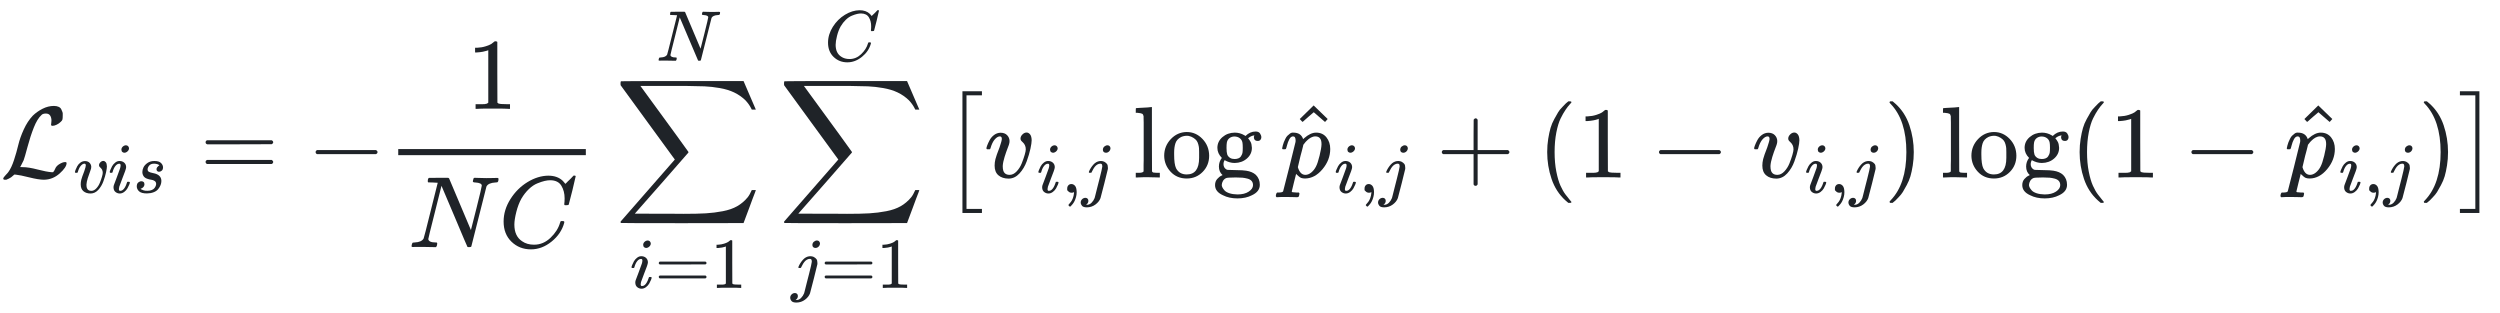
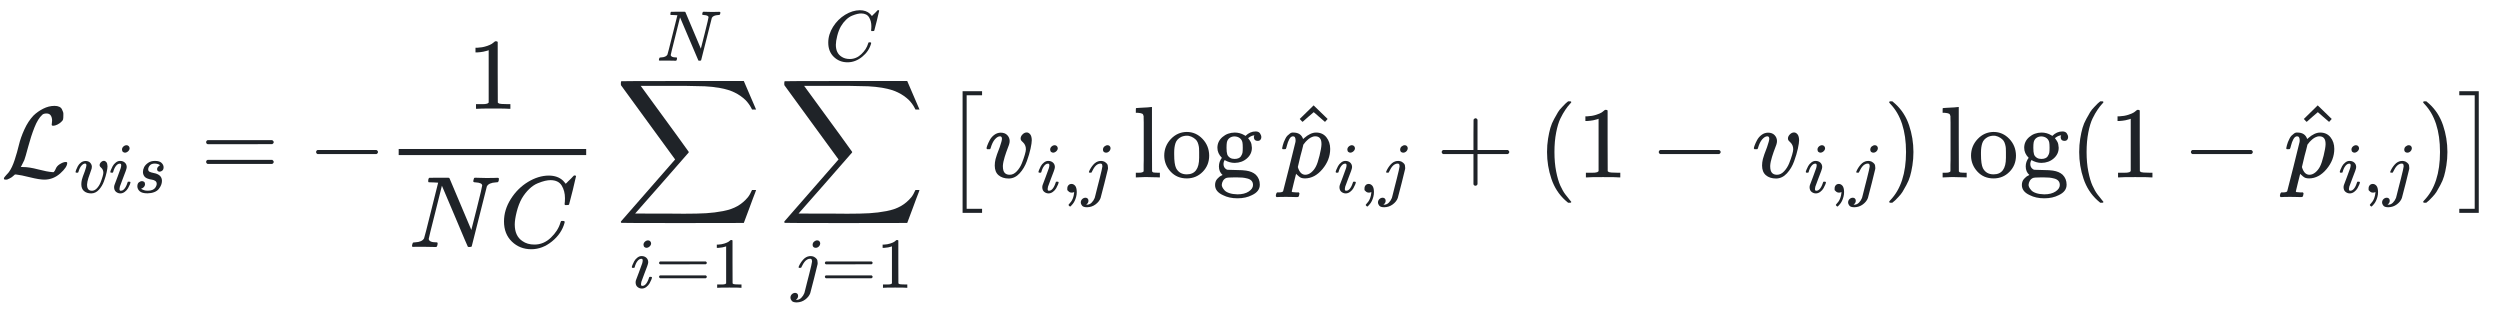
- <svg xmlns="http://www.w3.org/2000/svg" style="vertical-align: -3.014ex;" width="55.719ex" height="6.97ex" role="img" focusable="false" viewBox="0 -1748.5 24627.8 3080.7">
+ <svg xmlns="http://www.w3.org/2000/svg" width="501.5px" height="62.7px" role="img" focusable="false" viewBox="0 -1748.5 24627.8 3080.7">
  <g stroke="#1f2328" fill="#1f2328" stroke-width="0" transform="scale(1,-1)">
    <g data-mml-node="math">
      <g data-mml-node="msub">
        <g data-mml-node="TeXAtom" data-mjx-texclass="ORD">
          <g data-mml-node="mi">
            <path data-c="4C" d="M62 -22T47 -22T32 -11Q32 -1 56 24T83 55Q113 96 138 172T180 320T234 473T323 609Q364 649 419 677T531 705Q559 705 578 696T604 671T615 645T618 623V611Q618 582 615 571T598 548Q581 531 558 520T518 509Q503 509 503 520Q503 523 505 536T507 560Q507 590 494 610T452 630Q423 630 410 617Q367 578 333 492T271 301T233 170Q211 123 204 112L198 103L224 102Q281 102 369 79T509 52H523Q535 64 544 87T579 128Q616 152 641 152Q656 152 656 142Q656 101 588 40T433 -22Q381 -22 289 1T156 28L141 29L131 20Q111 0 87 -11Z" />
          </g>
        </g>
        <g data-mml-node="TeXAtom" transform="translate(723,-150) scale(0.707)" data-mjx-texclass="ORD">
          <g data-mml-node="mi">
            <path data-c="1D463" d="M173 380Q173 405 154 405Q130 405 104 376T61 287Q60 286 59 284T58 281T56 279T53 278T49 278T41 278H27Q21 284 21 287Q21 294 29 316T53 368T97 419T160 441Q202 441 225 417T249 361Q249 344 246 335Q246 329 231 291T200 202T182 113Q182 86 187 69Q200 26 250 26Q287 26 319 60T369 139T398 222T409 277Q409 300 401 317T383 343T365 361T357 383Q357 405 376 424T417 443Q436 443 451 425T467 367Q467 340 455 284T418 159T347 40T241 -11Q177 -11 139 22Q102 54 102 117Q102 148 110 181T151 298Q173 362 173 380Z" />
          </g>
          <g data-mml-node="mi" transform="translate(485,0)">
            <path data-c="1D456" d="M184 600Q184 624 203 642T247 661Q265 661 277 649T290 619Q290 596 270 577T226 557Q211 557 198 567T184 600ZM21 287Q21 295 30 318T54 369T98 420T158 442Q197 442 223 419T250 357Q250 340 236 301T196 196T154 83Q149 61 149 51Q149 26 166 26Q175 26 185 29T208 43T235 78T260 137Q263 149 265 151T282 153Q302 153 302 143Q302 135 293 112T268 61T223 11T161 -11Q129 -11 102 10T74 74Q74 91 79 106T122 220Q160 321 166 341T173 380Q173 404 156 404H154Q124 404 99 371T61 287Q60 286 59 284T58 281T56 279T53 278T49 278T41 278H27Q21 284 21 287Z" />
          </g>
          <g data-mml-node="mi" transform="translate(830,0)">
            <path data-c="1D460" d="M131 289Q131 321 147 354T203 415T300 442Q362 442 390 415T419 355Q419 323 402 308T364 292Q351 292 340 300T328 326Q328 342 337 354T354 372T367 378Q368 378 368 379Q368 382 361 388T336 399T297 405Q249 405 227 379T204 326Q204 301 223 291T278 274T330 259Q396 230 396 163Q396 135 385 107T352 51T289 7T195 -10Q118 -10 86 19T53 87Q53 126 74 143T118 160Q133 160 146 151T160 120Q160 94 142 76T111 58Q109 57 108 57T107 55Q108 52 115 47T146 34T201 27Q237 27 263 38T301 66T318 97T323 122Q323 150 302 164T254 181T195 196T148 231Q131 256 131 289Z" />
          </g>
        </g>
      </g>
      <g data-mml-node="mo" transform="translate(1969.3,0)">
        <path data-c="3D" d="M56 347Q56 360 70 367H707Q722 359 722 347Q722 336 708 328L390 327H72Q56 332 56 347ZM56 153Q56 168 72 173H708Q722 163 722 153Q722 140 707 133H70Q56 140 56 153Z" />
      </g>
      <g data-mml-node="mo" transform="translate(3025.1,0)">
        <path data-c="2212" d="M84 237T84 250T98 270H679Q694 262 694 250T679 230H98Q84 237 84 250Z" />
      </g>
      <g data-mml-node="mfrac" transform="translate(3803.1,0)">
        <g data-mml-node="mn" transform="translate(794,676)">
          <path data-c="31" d="M213 578L200 573Q186 568 160 563T102 556H83V602H102Q149 604 189 617T245 641T273 663Q275 666 285 666Q294 666 302 660V361L303 61Q310 54 315 52T339 48T401 46H427V0H416Q395 3 257 3Q121 3 100 0H88V46H114Q136 46 152 46T177 47T193 50T201 52T207 57T213 61V578Z" />
        </g>
        <g data-mml-node="mrow" transform="translate(220,-686)">
          <g data-mml-node="mi">
            <path data-c="1D441" d="M234 637Q231 637 226 637Q201 637 196 638T191 649Q191 676 202 682Q204 683 299 683Q376 683 387 683T401 677Q612 181 616 168L670 381Q723 592 723 606Q723 633 659 637Q635 637 635 648Q635 650 637 660Q641 676 643 679T653 683Q656 683 684 682T767 680Q817 680 843 681T873 682Q888 682 888 672Q888 650 880 642Q878 637 858 637Q787 633 769 597L620 7Q618 0 599 0Q585 0 582 2Q579 5 453 305L326 604L261 344Q196 88 196 79Q201 46 268 46H278Q284 41 284 38T282 19Q278 6 272 0H259Q228 2 151 2Q123 2 100 2T63 2T46 1Q31 1 31 10Q31 14 34 26T39 40Q41 46 62 46Q130 49 150 85Q154 91 221 362L289 634Q287 635 234 637Z" />
          </g>
          <g data-mml-node="mi" transform="translate(888,0)">
            <path data-c="1D436" d="M50 252Q50 367 117 473T286 641T490 704Q580 704 633 653Q642 643 648 636T656 626L657 623Q660 623 684 649Q691 655 699 663T715 679T725 690L740 705H746Q760 705 760 698Q760 694 728 561Q692 422 692 421Q690 416 687 415T669 413H653Q647 419 647 422Q647 423 648 429T650 449T651 481Q651 552 619 605T510 659Q484 659 454 652T382 628T299 572T226 479Q194 422 175 346T156 222Q156 108 232 58Q280 24 350 24Q441 24 512 92T606 240Q610 253 612 255T628 257Q648 257 648 248Q648 243 647 239Q618 132 523 55T319 -22Q206 -22 128 53T50 252Z" />
          </g>
        </g>
        <rect width="1848" height="60" x="120" y="220" />
      </g>
      <g data-mml-node="munderover" transform="translate(6057.8,0)">
        <g data-mml-node="mo">
          <path data-c="2211" d="M60 948Q63 950 665 950H1267L1325 815Q1384 677 1388 669H1348L1341 683Q1320 724 1285 761Q1235 809 1174 838T1033 881T882 898T699 902H574H543H251L259 891Q722 258 724 252Q725 250 724 246Q721 243 460 -56L196 -356Q196 -357 407 -357Q459 -357 548 -357T676 -358Q812 -358 896 -353T1063 -332T1204 -283T1307 -196Q1328 -170 1348 -124H1388Q1388 -125 1381 -145T1356 -210T1325 -294L1267 -449L666 -450Q64 -450 61 -448Q55 -446 55 -439Q55 -437 57 -433L590 177Q590 178 557 222T452 366T322 544L56 909L55 924Q55 945 60 948Z" />
        </g>
        <g data-mml-node="TeXAtom" transform="translate(148.2,-1087.9) scale(0.707)" data-mjx-texclass="ORD">
          <g data-mml-node="mi">
            <path data-c="1D456" d="M184 600Q184 624 203 642T247 661Q265 661 277 649T290 619Q290 596 270 577T226 557Q211 557 198 567T184 600ZM21 287Q21 295 30 318T54 369T98 420T158 442Q197 442 223 419T250 357Q250 340 236 301T196 196T154 83Q149 61 149 51Q149 26 166 26Q175 26 185 29T208 43T235 78T260 137Q263 149 265 151T282 153Q302 153 302 143Q302 135 293 112T268 61T223 11T161 -11Q129 -11 102 10T74 74Q74 91 79 106T122 220Q160 321 166 341T173 380Q173 404 156 404H154Q124 404 99 371T61 287Q60 286 59 284T58 281T56 279T53 278T49 278T41 278H27Q21 284 21 287Z" />
          </g>
          <g data-mml-node="mo" transform="translate(345,0)">
            <path data-c="3D" d="M56 347Q56 360 70 367H707Q722 359 722 347Q722 336 708 328L390 327H72Q56 332 56 347ZM56 153Q56 168 72 173H708Q722 163 722 153Q722 140 707 133H70Q56 140 56 153Z" />
          </g>
          <g data-mml-node="mn" transform="translate(1123,0)">
            <path data-c="31" d="M213 578L200 573Q186 568 160 563T102 556H83V602H102Q149 604 189 617T245 641T273 663Q275 666 285 666Q294 666 302 660V361L303 61Q310 54 315 52T339 48T401 46H427V0H416Q395 3 257 3Q121 3 100 0H88V46H114Q136 46 152 46T177 47T193 50T201 52T207 57T213 61V578Z" />
          </g>
        </g>
        <g data-mml-node="TeXAtom" transform="translate(408,1150) scale(0.707)" data-mjx-texclass="ORD">
          <g data-mml-node="mi">
            <path data-c="1D441" d="M234 637Q231 637 226 637Q201 637 196 638T191 649Q191 676 202 682Q204 683 299 683Q376 683 387 683T401 677Q612 181 616 168L670 381Q723 592 723 606Q723 633 659 637Q635 637 635 648Q635 650 637 660Q641 676 643 679T653 683Q656 683 684 682T767 680Q817 680 843 681T873 682Q888 682 888 672Q888 650 880 642Q878 637 858 637Q787 633 769 597L620 7Q618 0 599 0Q585 0 582 2Q579 5 453 305L326 604L261 344Q196 88 196 79Q201 46 268 46H278Q284 41 284 38T282 19Q278 6 272 0H259Q228 2 151 2Q123 2 100 2T63 2T46 1Q31 1 31 10Q31 14 34 26T39 40Q41 46 62 46Q130 49 150 85Q154 91 221 362L289 634Q287 635 234 637Z" />
          </g>
        </g>
      </g>
      <g data-mml-node="munderover" transform="translate(7668.4,0)">
        <g data-mml-node="mo">
          <path data-c="2211" d="M60 948Q63 950 665 950H1267L1325 815Q1384 677 1388 669H1348L1341 683Q1320 724 1285 761Q1235 809 1174 838T1033 881T882 898T699 902H574H543H251L259 891Q722 258 724 252Q725 250 724 246Q721 243 460 -56L196 -356Q196 -357 407 -357Q459 -357 548 -357T676 -358Q812 -358 896 -353T1063 -332T1204 -283T1307 -196Q1328 -170 1348 -124H1388Q1388 -125 1381 -145T1356 -210T1325 -294L1267 -449L666 -450Q64 -450 61 -448Q55 -446 55 -439Q55 -437 57 -433L590 177Q590 178 557 222T452 366T322 544L56 909L55 924Q55 945 60 948Z" />
        </g>
        <g data-mml-node="TeXAtom" transform="translate(124.5,-1087.9) scale(0.707)" data-mjx-texclass="ORD">
          <g data-mml-node="mi">
            <path data-c="1D457" d="M297 596Q297 627 318 644T361 661Q378 661 389 651T403 623Q403 595 384 576T340 557Q322 557 310 567T297 596ZM288 376Q288 405 262 405Q240 405 220 393T185 362T161 325T144 293L137 279Q135 278 121 278H107Q101 284 101 286T105 299Q126 348 164 391T252 441Q253 441 260 441T272 442Q296 441 316 432Q341 418 354 401T367 348V332L318 133Q267 -67 264 -75Q246 -125 194 -164T75 -204Q25 -204 7 -183T-12 -137Q-12 -110 7 -91T53 -71Q70 -71 82 -81T95 -112Q95 -148 63 -167Q69 -168 77 -168Q111 -168 139 -140T182 -74L193 -32Q204 11 219 72T251 197T278 308T289 365Q289 372 288 376Z" />
          </g>
          <g data-mml-node="mo" transform="translate(412,0)">
            <path data-c="3D" d="M56 347Q56 360 70 367H707Q722 359 722 347Q722 336 708 328L390 327H72Q56 332 56 347ZM56 153Q56 168 72 173H708Q722 163 722 153Q722 140 707 133H70Q56 140 56 153Z" />
          </g>
          <g data-mml-node="mn" transform="translate(1190,0)">
            <path data-c="31" d="M213 578L200 573Q186 568 160 563T102 556H83V602H102Q149 604 189 617T245 641T273 663Q275 666 285 666Q294 666 302 660V361L303 61Q310 54 315 52T339 48T401 46H427V0H416Q395 3 257 3Q121 3 100 0H88V46H114Q136 46 152 46T177 47T193 50T201 52T207 57T213 61V578Z" />
          </g>
        </g>
        <g data-mml-node="TeXAtom" transform="translate(453.3,1150) scale(0.707)" data-mjx-texclass="ORD">
          <g data-mml-node="mi">
            <path data-c="1D436" d="M50 252Q50 367 117 473T286 641T490 704Q580 704 633 653Q642 643 648 636T656 626L657 623Q660 623 684 649Q691 655 699 663T715 679T725 690L740 705H746Q760 705 760 698Q760 694 728 561Q692 422 692 421Q690 416 687 415T669 413H653Q647 419 647 422Q647 423 648 429T650 449T651 481Q651 552 619 605T510 659Q484 659 454 652T382 628T299 572T226 479Q194 422 175 346T156 222Q156 108 232 58Q280 24 350 24Q441 24 512 92T606 240Q610 253 612 255T628 257Q648 257 648 248Q648 243 647 239Q618 132 523 55T319 -22Q206 -22 128 53T50 252Z" />
          </g>
        </g>
      </g>
      <g data-mml-node="mrow" transform="translate(9279.1,0)">
        <g data-mml-node="mo" transform="translate(0 -0.5)">
          <path data-c="5B" d="M202 -349V850H394V810H242V-309H394V-349H202Z" />
        </g>
        <g data-mml-node="msub" transform="translate(417,0)">
          <g data-mml-node="mi">
            <path data-c="1D463" d="M173 380Q173 405 154 405Q130 405 104 376T61 287Q60 286 59 284T58 281T56 279T53 278T49 278T41 278H27Q21 284 21 287Q21 294 29 316T53 368T97 419T160 441Q202 441 225 417T249 361Q249 344 246 335Q246 329 231 291T200 202T182 113Q182 86 187 69Q200 26 250 26Q287 26 319 60T369 139T398 222T409 277Q409 300 401 317T383 343T365 361T357 383Q357 405 376 424T417 443Q436 443 451 425T467 367Q467 340 455 284T418 159T347 40T241 -11Q177 -11 139 22Q102 54 102 117Q102 148 110 181T151 298Q173 362 173 380Z" />
          </g>
          <g data-mml-node="TeXAtom" transform="translate(518,-150) scale(0.707)" data-mjx-texclass="ORD">
            <g data-mml-node="mi">
              <path data-c="1D456" d="M184 600Q184 624 203 642T247 661Q265 661 277 649T290 619Q290 596 270 577T226 557Q211 557 198 567T184 600ZM21 287Q21 295 30 318T54 369T98 420T158 442Q197 442 223 419T250 357Q250 340 236 301T196 196T154 83Q149 61 149 51Q149 26 166 26Q175 26 185 29T208 43T235 78T260 137Q263 149 265 151T282 153Q302 153 302 143Q302 135 293 112T268 61T223 11T161 -11Q129 -11 102 10T74 74Q74 91 79 106T122 220Q160 321 166 341T173 380Q173 404 156 404H154Q124 404 99 371T61 287Q60 286 59 284T58 281T56 279T53 278T49 278T41 278H27Q21 284 21 287Z" />
            </g>
            <g data-mml-node="mo" transform="translate(345,0)">
              <path data-c="2C" d="M78 35T78 60T94 103T137 121Q165 121 187 96T210 8Q210 -27 201 -60T180 -117T154 -158T130 -185T117 -194Q113 -194 104 -185T95 -172Q95 -168 106 -156T131 -126T157 -76T173 -3V9L172 8Q170 7 167 6T161 3T152 1T140 0Q113 0 96 17Z" />
            </g>
            <g data-mml-node="mi" transform="translate(623,0)">
              <path data-c="1D457" d="M297 596Q297 627 318 644T361 661Q378 661 389 651T403 623Q403 595 384 576T340 557Q322 557 310 567T297 596ZM288 376Q288 405 262 405Q240 405 220 393T185 362T161 325T144 293L137 279Q135 278 121 278H107Q101 284 101 286T105 299Q126 348 164 391T252 441Q253 441 260 441T272 442Q296 441 316 432Q341 418 354 401T367 348V332L318 133Q267 -67 264 -75Q246 -125 194 -164T75 -204Q25 -204 7 -183T-12 -137Q-12 -110 7 -91T53 -71Q70 -71 82 -81T95 -112Q95 -148 63 -167Q69 -168 77 -168Q111 -168 139 -140T182 -74L193 -32Q204 11 219 72T251 197T278 308T289 365Q289 372 288 376Z" />
            </g>
          </g>
        </g>
        <g data-mml-node="mi" transform="translate(1883.5,0)">
          <path data-c="6C" d="M42 46H56Q95 46 103 60V68Q103 77 103 91T103 124T104 167T104 217T104 272T104 329Q104 366 104 407T104 482T104 542T103 586T103 603Q100 622 89 628T44 637H26V660Q26 683 28 683L38 684Q48 685 67 686T104 688Q121 689 141 690T171 693T182 694H185V379Q185 62 186 60Q190 52 198 49Q219 46 247 46H263V0H255L232 1Q209 2 183 2T145 3T107 3T57 1L34 0H26V46H42Z" />
          <path data-c="6F" d="M28 214Q28 309 93 378T250 448Q340 448 405 380T471 215Q471 120 407 55T250 -10Q153 -10 91 57T28 214ZM250 30Q372 30 372 193V225V250Q372 272 371 288T364 326T348 362T317 390T268 410Q263 411 252 411Q222 411 195 399Q152 377 139 338T126 246V226Q126 130 145 91Q177 30 250 30Z" transform="translate(278,0)" />
          <path data-c="67" d="M329 409Q373 453 429 453Q459 453 472 434T485 396Q485 382 476 371T449 360Q416 360 412 390Q410 404 415 411Q415 412 416 414V415Q388 412 363 393Q355 388 355 386Q355 385 359 381T368 369T379 351T388 325T392 292Q392 230 343 187T222 143Q172 143 123 171Q112 153 112 133Q112 98 138 81Q147 75 155 75T227 73Q311 72 335 67Q396 58 431 26Q470 -13 470 -72Q470 -139 392 -175Q332 -206 250 -206Q167 -206 107 -175Q29 -140 29 -75Q29 -39 50 -15T92 18L103 24Q67 55 67 108Q67 155 96 193Q52 237 52 292Q52 355 102 398T223 442Q274 442 318 416L329 409ZM299 343Q294 371 273 387T221 404Q192 404 171 388T145 343Q142 326 142 292Q142 248 149 227T179 192Q196 182 222 182Q244 182 260 189T283 207T294 227T299 242Q302 258 302 292T299 343ZM403 -75Q403 -50 389 -34T348 -11T299 -2T245 0H218Q151 0 138 -6Q118 -15 107 -34T95 -74Q95 -84 101 -97T122 -127T170 -155T250 -167Q319 -167 361 -139T403 -75Z" transform="translate(778,0)" />
        </g>
        <g data-mml-node="mo" transform="translate(3161.5,0)">
          <path data-c="2061" d="" />
        </g>
        <g data-mml-node="msub" transform="translate(3328.2,0)">
          <g data-mml-node="TeXAtom" data-mjx-texclass="ORD">
            <g data-mml-node="mover">
              <g data-mml-node="mi">
                <path data-c="1D45D" d="M23 287Q24 290 25 295T30 317T40 348T55 381T75 411T101 433T134 442Q209 442 230 378L240 387Q302 442 358 442Q423 442 460 395T497 281Q497 173 421 82T249 -10Q227 -10 210 -4Q199 1 187 11T168 28L161 36Q160 35 139 -51T118 -138Q118 -144 126 -145T163 -148H188Q194 -155 194 -157T191 -175Q188 -187 185 -190T172 -194Q170 -194 161 -194T127 -193T65 -192Q-5 -192 -24 -194H-32Q-39 -187 -39 -183Q-37 -156 -26 -148H-6Q28 -147 33 -136Q36 -130 94 103T155 350Q156 355 156 364Q156 405 131 405Q109 405 94 377T71 316T59 280Q57 278 43 278H29Q23 284 23 287ZM178 102Q200 26 252 26Q282 26 310 49T356 107Q374 141 392 215T411 325V331Q411 405 350 405Q339 405 328 402T306 393T286 380T269 365T254 350T243 336T235 326L232 322Q232 321 229 308T218 264T204 212Q178 106 178 102Z" />
              </g>
              <g data-mml-node="mo" transform="translate(334.8,16) translate(-250 0)">
                <path data-c="5E" d="M112 560L249 694L257 686Q387 562 387 560L361 531Q359 532 303 581L250 627L195 580Q182 569 169 557T148 538L140 532Q138 530 125 546L112 560Z" />
              </g>
            </g>
          </g>
          <g data-mml-node="TeXAtom" transform="translate(536,-150) scale(0.707)" data-mjx-texclass="ORD">
            <g data-mml-node="mi">
              <path data-c="1D456" d="M184 600Q184 624 203 642T247 661Q265 661 277 649T290 619Q290 596 270 577T226 557Q211 557 198 567T184 600ZM21 287Q21 295 30 318T54 369T98 420T158 442Q197 442 223 419T250 357Q250 340 236 301T196 196T154 83Q149 61 149 51Q149 26 166 26Q175 26 185 29T208 43T235 78T260 137Q263 149 265 151T282 153Q302 153 302 143Q302 135 293 112T268 61T223 11T161 -11Q129 -11 102 10T74 74Q74 91 79 106T122 220Q160 321 166 341T173 380Q173 404 156 404H154Q124 404 99 371T61 287Q60 286 59 284T58 281T56 279T53 278T49 278T41 278H27Q21 284 21 287Z" />
            </g>
            <g data-mml-node="mo" transform="translate(345,0)">
              <path data-c="2C" d="M78 35T78 60T94 103T137 121Q165 121 187 96T210 8Q210 -27 201 -60T180 -117T154 -158T130 -185T117 -194Q113 -194 104 -185T95 -172Q95 -168 106 -156T131 -126T157 -76T173 -3V9L172 8Q170 7 167 6T161 3T152 1T140 0Q113 0 96 17Z" />
            </g>
            <g data-mml-node="mi" transform="translate(623,0)">
              <path data-c="1D457" d="M297 596Q297 627 318 644T361 661Q378 661 389 651T403 623Q403 595 384 576T340 557Q322 557 310 567T297 596ZM288 376Q288 405 262 405Q240 405 220 393T185 362T161 325T144 293L137 279Q135 278 121 278H107Q101 284 101 286T105 299Q126 348 164 391T252 441Q253 441 260 441T272 442Q296 441 316 432Q341 418 354 401T367 348V332L318 133Q267 -67 264 -75Q246 -125 194 -164T75 -204Q25 -204 7 -183T-12 -137Q-12 -110 7 -91T53 -71Q70 -71 82 -81T95 -112Q95 -148 63 -167Q69 -168 77 -168Q111 -168 139 -140T182 -74L193 -32Q204 11 219 72T251 197T278 308T289 365Q289 372 288 376Z" />
            </g>
          </g>
        </g>
        <g data-mml-node="mo" transform="translate(4868.3,0)">
          <path data-c="2B" d="M56 237T56 250T70 270H369V420L370 570Q380 583 389 583Q402 583 409 568V270H707Q722 262 722 250T707 230H409V-68Q401 -82 391 -82H389H387Q375 -82 369 -68V230H70Q56 237 56 250Z" />
        </g>
        <g data-mml-node="mo" transform="translate(5868.5,0)">
          <path data-c="28" d="M94 250Q94 319 104 381T127 488T164 576T202 643T244 695T277 729T302 750H315H319Q333 750 333 741Q333 738 316 720T275 667T226 581T184 443T167 250T184 58T225 -81T274 -167T316 -220T333 -241Q333 -250 318 -250H315H302L274 -226Q180 -141 137 -14T94 250Z" />
        </g>
        <g data-mml-node="mn" transform="translate(6257.5,0)">
          <path data-c="31" d="M213 578L200 573Q186 568 160 563T102 556H83V602H102Q149 604 189 617T245 641T273 663Q275 666 285 666Q294 666 302 660V361L303 61Q310 54 315 52T339 48T401 46H427V0H416Q395 3 257 3Q121 3 100 0H88V46H114Q136 46 152 46T177 47T193 50T201 52T207 57T213 61V578Z" />
        </g>
        <g data-mml-node="mo" transform="translate(6979.7,0)">
          <path data-c="2212" d="M84 237T84 250T98 270H679Q694 262 694 250T679 230H98Q84 237 84 250Z" />
        </g>
        <g data-mml-node="msub" transform="translate(7979.9,0)">
          <g data-mml-node="mi">
            <path data-c="1D463" d="M173 380Q173 405 154 405Q130 405 104 376T61 287Q60 286 59 284T58 281T56 279T53 278T49 278T41 278H27Q21 284 21 287Q21 294 29 316T53 368T97 419T160 441Q202 441 225 417T249 361Q249 344 246 335Q246 329 231 291T200 202T182 113Q182 86 187 69Q200 26 250 26Q287 26 319 60T369 139T398 222T409 277Q409 300 401 317T383 343T365 361T357 383Q357 405 376 424T417 443Q436 443 451 425T467 367Q467 340 455 284T418 159T347 40T241 -11Q177 -11 139 22Q102 54 102 117Q102 148 110 181T151 298Q173 362 173 380Z" />
          </g>
          <g data-mml-node="TeXAtom" transform="translate(518,-150) scale(0.707)" data-mjx-texclass="ORD">
            <g data-mml-node="mi">
              <path data-c="1D456" d="M184 600Q184 624 203 642T247 661Q265 661 277 649T290 619Q290 596 270 577T226 557Q211 557 198 567T184 600ZM21 287Q21 295 30 318T54 369T98 420T158 442Q197 442 223 419T250 357Q250 340 236 301T196 196T154 83Q149 61 149 51Q149 26 166 26Q175 26 185 29T208 43T235 78T260 137Q263 149 265 151T282 153Q302 153 302 143Q302 135 293 112T268 61T223 11T161 -11Q129 -11 102 10T74 74Q74 91 79 106T122 220Q160 321 166 341T173 380Q173 404 156 404H154Q124 404 99 371T61 287Q60 286 59 284T58 281T56 279T53 278T49 278T41 278H27Q21 284 21 287Z" />
            </g>
            <g data-mml-node="mo" transform="translate(345,0)">
              <path data-c="2C" d="M78 35T78 60T94 103T137 121Q165 121 187 96T210 8Q210 -27 201 -60T180 -117T154 -158T130 -185T117 -194Q113 -194 104 -185T95 -172Q95 -168 106 -156T131 -126T157 -76T173 -3V9L172 8Q170 7 167 6T161 3T152 1T140 0Q113 0 96 17Z" />
            </g>
            <g data-mml-node="mi" transform="translate(623,0)">
              <path data-c="1D457" d="M297 596Q297 627 318 644T361 661Q378 661 389 651T403 623Q403 595 384 576T340 557Q322 557 310 567T297 596ZM288 376Q288 405 262 405Q240 405 220 393T185 362T161 325T144 293L137 279Q135 278 121 278H107Q101 284 101 286T105 299Q126 348 164 391T252 441Q253 441 260 441T272 442Q296 441 316 432Q341 418 354 401T367 348V332L318 133Q267 -67 264 -75Q246 -125 194 -164T75 -204Q25 -204 7 -183T-12 -137Q-12 -110 7 -91T53 -71Q70 -71 82 -81T95 -112Q95 -148 63 -167Q69 -168 77 -168Q111 -168 139 -140T182 -74L193 -32Q204 11 219 72T251 197T278 308T289 365Q289 372 288 376Z" />
            </g>
          </g>
        </g>
        <g data-mml-node="mo" transform="translate(9279.8,0)">
          <path data-c="29" d="M60 749L64 750Q69 750 74 750H86L114 726Q208 641 251 514T294 250Q294 182 284 119T261 12T224 -76T186 -143T145 -194T113 -227T90 -246Q87 -249 86 -250H74Q66 -250 63 -250T58 -247T55 -238Q56 -237 66 -225Q221 -64 221 250T66 725Q56 737 55 738Q55 746 60 749Z" />
        </g>
        <g data-mml-node="mi" transform="translate(9835.5,0)">
          <path data-c="6C" d="M42 46H56Q95 46 103 60V68Q103 77 103 91T103 124T104 167T104 217T104 272T104 329Q104 366 104 407T104 482T104 542T103 586T103 603Q100 622 89 628T44 637H26V660Q26 683 28 683L38 684Q48 685 67 686T104 688Q121 689 141 690T171 693T182 694H185V379Q185 62 186 60Q190 52 198 49Q219 46 247 46H263V0H255L232 1Q209 2 183 2T145 3T107 3T57 1L34 0H26V46H42Z" />
          <path data-c="6F" d="M28 214Q28 309 93 378T250 448Q340 448 405 380T471 215Q471 120 407 55T250 -10Q153 -10 91 57T28 214ZM250 30Q372 30 372 193V225V250Q372 272 371 288T364 326T348 362T317 390T268 410Q263 411 252 411Q222 411 195 399Q152 377 139 338T126 246V226Q126 130 145 91Q177 30 250 30Z" transform="translate(278,0)" />
          <path data-c="67" d="M329 409Q373 453 429 453Q459 453 472 434T485 396Q485 382 476 371T449 360Q416 360 412 390Q410 404 415 411Q415 412 416 414V415Q388 412 363 393Q355 388 355 386Q355 385 359 381T368 369T379 351T388 325T392 292Q392 230 343 187T222 143Q172 143 123 171Q112 153 112 133Q112 98 138 81Q147 75 155 75T227 73Q311 72 335 67Q396 58 431 26Q470 -13 470 -72Q470 -139 392 -175Q332 -206 250 -206Q167 -206 107 -175Q29 -140 29 -75Q29 -39 50 -15T92 18L103 24Q67 55 67 108Q67 155 96 193Q52 237 52 292Q52 355 102 398T223 442Q274 442 318 416L329 409ZM299 343Q294 371 273 387T221 404Q192 404 171 388T145 343Q142 326 142 292Q142 248 149 227T179 192Q196 182 222 182Q244 182 260 189T283 207T294 227T299 242Q302 258 302 292T299 343ZM403 -75Q403 -50 389 -34T348 -11T299 -2T245 0H218Q151 0 138 -6Q118 -15 107 -34T95 -74Q95 -84 101 -97T122 -127T170 -155T250 -167Q319 -167 361 -139T403 -75Z" transform="translate(778,0)" />
        </g>
        <g data-mml-node="mo" transform="translate(11113.5,0)">
          <path data-c="2061" d="" />
        </g>
        <g data-mml-node="mo" transform="translate(11113.5,0)">
          <path data-c="28" d="M94 250Q94 319 104 381T127 488T164 576T202 643T244 695T277 729T302 750H315H319Q333 750 333 741Q333 738 316 720T275 667T226 581T184 443T167 250T184 58T225 -81T274 -167T316 -220T333 -241Q333 -250 318 -250H315H302L274 -226Q180 -141 137 -14T94 250Z" />
        </g>
        <g data-mml-node="mn" transform="translate(11502.5,0)">
          <path data-c="31" d="M213 578L200 573Q186 568 160 563T102 556H83V602H102Q149 604 189 617T245 641T273 663Q275 666 285 666Q294 666 302 660V361L303 61Q310 54 315 52T339 48T401 46H427V0H416Q395 3 257 3Q121 3 100 0H88V46H114Q136 46 152 46T177 47T193 50T201 52T207 57T213 61V578Z" />
        </g>
        <g data-mml-node="mo" transform="translate(12224.7,0)">
          <path data-c="2212" d="M84 237T84 250T98 270H679Q694 262 694 250T679 230H98Q84 237 84 250Z" />
        </g>
        <g data-mml-node="msub" transform="translate(13224.9,0)">
          <g data-mml-node="TeXAtom" data-mjx-texclass="ORD">
            <g data-mml-node="mover">
              <g data-mml-node="mi">
                <path data-c="1D45D" d="M23 287Q24 290 25 295T30 317T40 348T55 381T75 411T101 433T134 442Q209 442 230 378L240 387Q302 442 358 442Q423 442 460 395T497 281Q497 173 421 82T249 -10Q227 -10 210 -4Q199 1 187 11T168 28L161 36Q160 35 139 -51T118 -138Q118 -144 126 -145T163 -148H188Q194 -155 194 -157T191 -175Q188 -187 185 -190T172 -194Q170 -194 161 -194T127 -193T65 -192Q-5 -192 -24 -194H-32Q-39 -187 -39 -183Q-37 -156 -26 -148H-6Q28 -147 33 -136Q36 -130 94 103T155 350Q156 355 156 364Q156 405 131 405Q109 405 94 377T71 316T59 280Q57 278 43 278H29Q23 284 23 287ZM178 102Q200 26 252 26Q282 26 310 49T356 107Q374 141 392 215T411 325V331Q411 405 350 405Q339 405 328 402T306 393T286 380T269 365T254 350T243 336T235 326L232 322Q232 321 229 308T218 264T204 212Q178 106 178 102Z" />
              </g>
              <g data-mml-node="mo" transform="translate(334.8,16) translate(-250 0)">
                <path data-c="5E" d="M112 560L249 694L257 686Q387 562 387 560L361 531Q359 532 303 581L250 627L195 580Q182 569 169 557T148 538L140 532Q138 530 125 546L112 560Z" />
              </g>
            </g>
          </g>
          <g data-mml-node="TeXAtom" transform="translate(536,-150) scale(0.707)" data-mjx-texclass="ORD">
            <g data-mml-node="mi">
              <path data-c="1D456" d="M184 600Q184 624 203 642T247 661Q265 661 277 649T290 619Q290 596 270 577T226 557Q211 557 198 567T184 600ZM21 287Q21 295 30 318T54 369T98 420T158 442Q197 442 223 419T250 357Q250 340 236 301T196 196T154 83Q149 61 149 51Q149 26 166 26Q175 26 185 29T208 43T235 78T260 137Q263 149 265 151T282 153Q302 153 302 143Q302 135 293 112T268 61T223 11T161 -11Q129 -11 102 10T74 74Q74 91 79 106T122 220Q160 321 166 341T173 380Q173 404 156 404H154Q124 404 99 371T61 287Q60 286 59 284T58 281T56 279T53 278T49 278T41 278H27Q21 284 21 287Z" />
            </g>
            <g data-mml-node="mo" transform="translate(345,0)">
              <path data-c="2C" d="M78 35T78 60T94 103T137 121Q165 121 187 96T210 8Q210 -27 201 -60T180 -117T154 -158T130 -185T117 -194Q113 -194 104 -185T95 -172Q95 -168 106 -156T131 -126T157 -76T173 -3V9L172 8Q170 7 167 6T161 3T152 1T140 0Q113 0 96 17Z" />
            </g>
            <g data-mml-node="mi" transform="translate(623,0)">
              <path data-c="1D457" d="M297 596Q297 627 318 644T361 661Q378 661 389 651T403 623Q403 595 384 576T340 557Q322 557 310 567T297 596ZM288 376Q288 405 262 405Q240 405 220 393T185 362T161 325T144 293L137 279Q135 278 121 278H107Q101 284 101 286T105 299Q126 348 164 391T252 441Q253 441 260 441T272 442Q296 441 316 432Q341 418 354 401T367 348V332L318 133Q267 -67 264 -75Q246 -125 194 -164T75 -204Q25 -204 7 -183T-12 -137Q-12 -110 7 -91T53 -71Q70 -71 82 -81T95 -112Q95 -148 63 -167Q69 -168 77 -168Q111 -168 139 -140T182 -74L193 -32Q204 11 219 72T251 197T278 308T289 365Q289 372 288 376Z" />
            </g>
          </g>
        </g>
        <g data-mml-node="mo" transform="translate(14542.8,0)">
          <path data-c="29" d="M60 749L64 750Q69 750 74 750H86L114 726Q208 641 251 514T294 250Q294 182 284 119T261 12T224 -76T186 -143T145 -194T113 -227T90 -246Q87 -249 86 -250H74Q66 -250 63 -250T58 -247T55 -238Q56 -237 66 -225Q221 -64 221 250T66 725Q56 737 55 738Q55 746 60 749Z" />
        </g>
        <g data-mml-node="mo" transform="translate(14931.8,0) translate(0 -0.5)">
          <path data-c="5D" d="M22 810V850H214V-349H22V-309H174V810H22Z" />
        </g>
      </g>
    </g>
  </g>
</svg>
